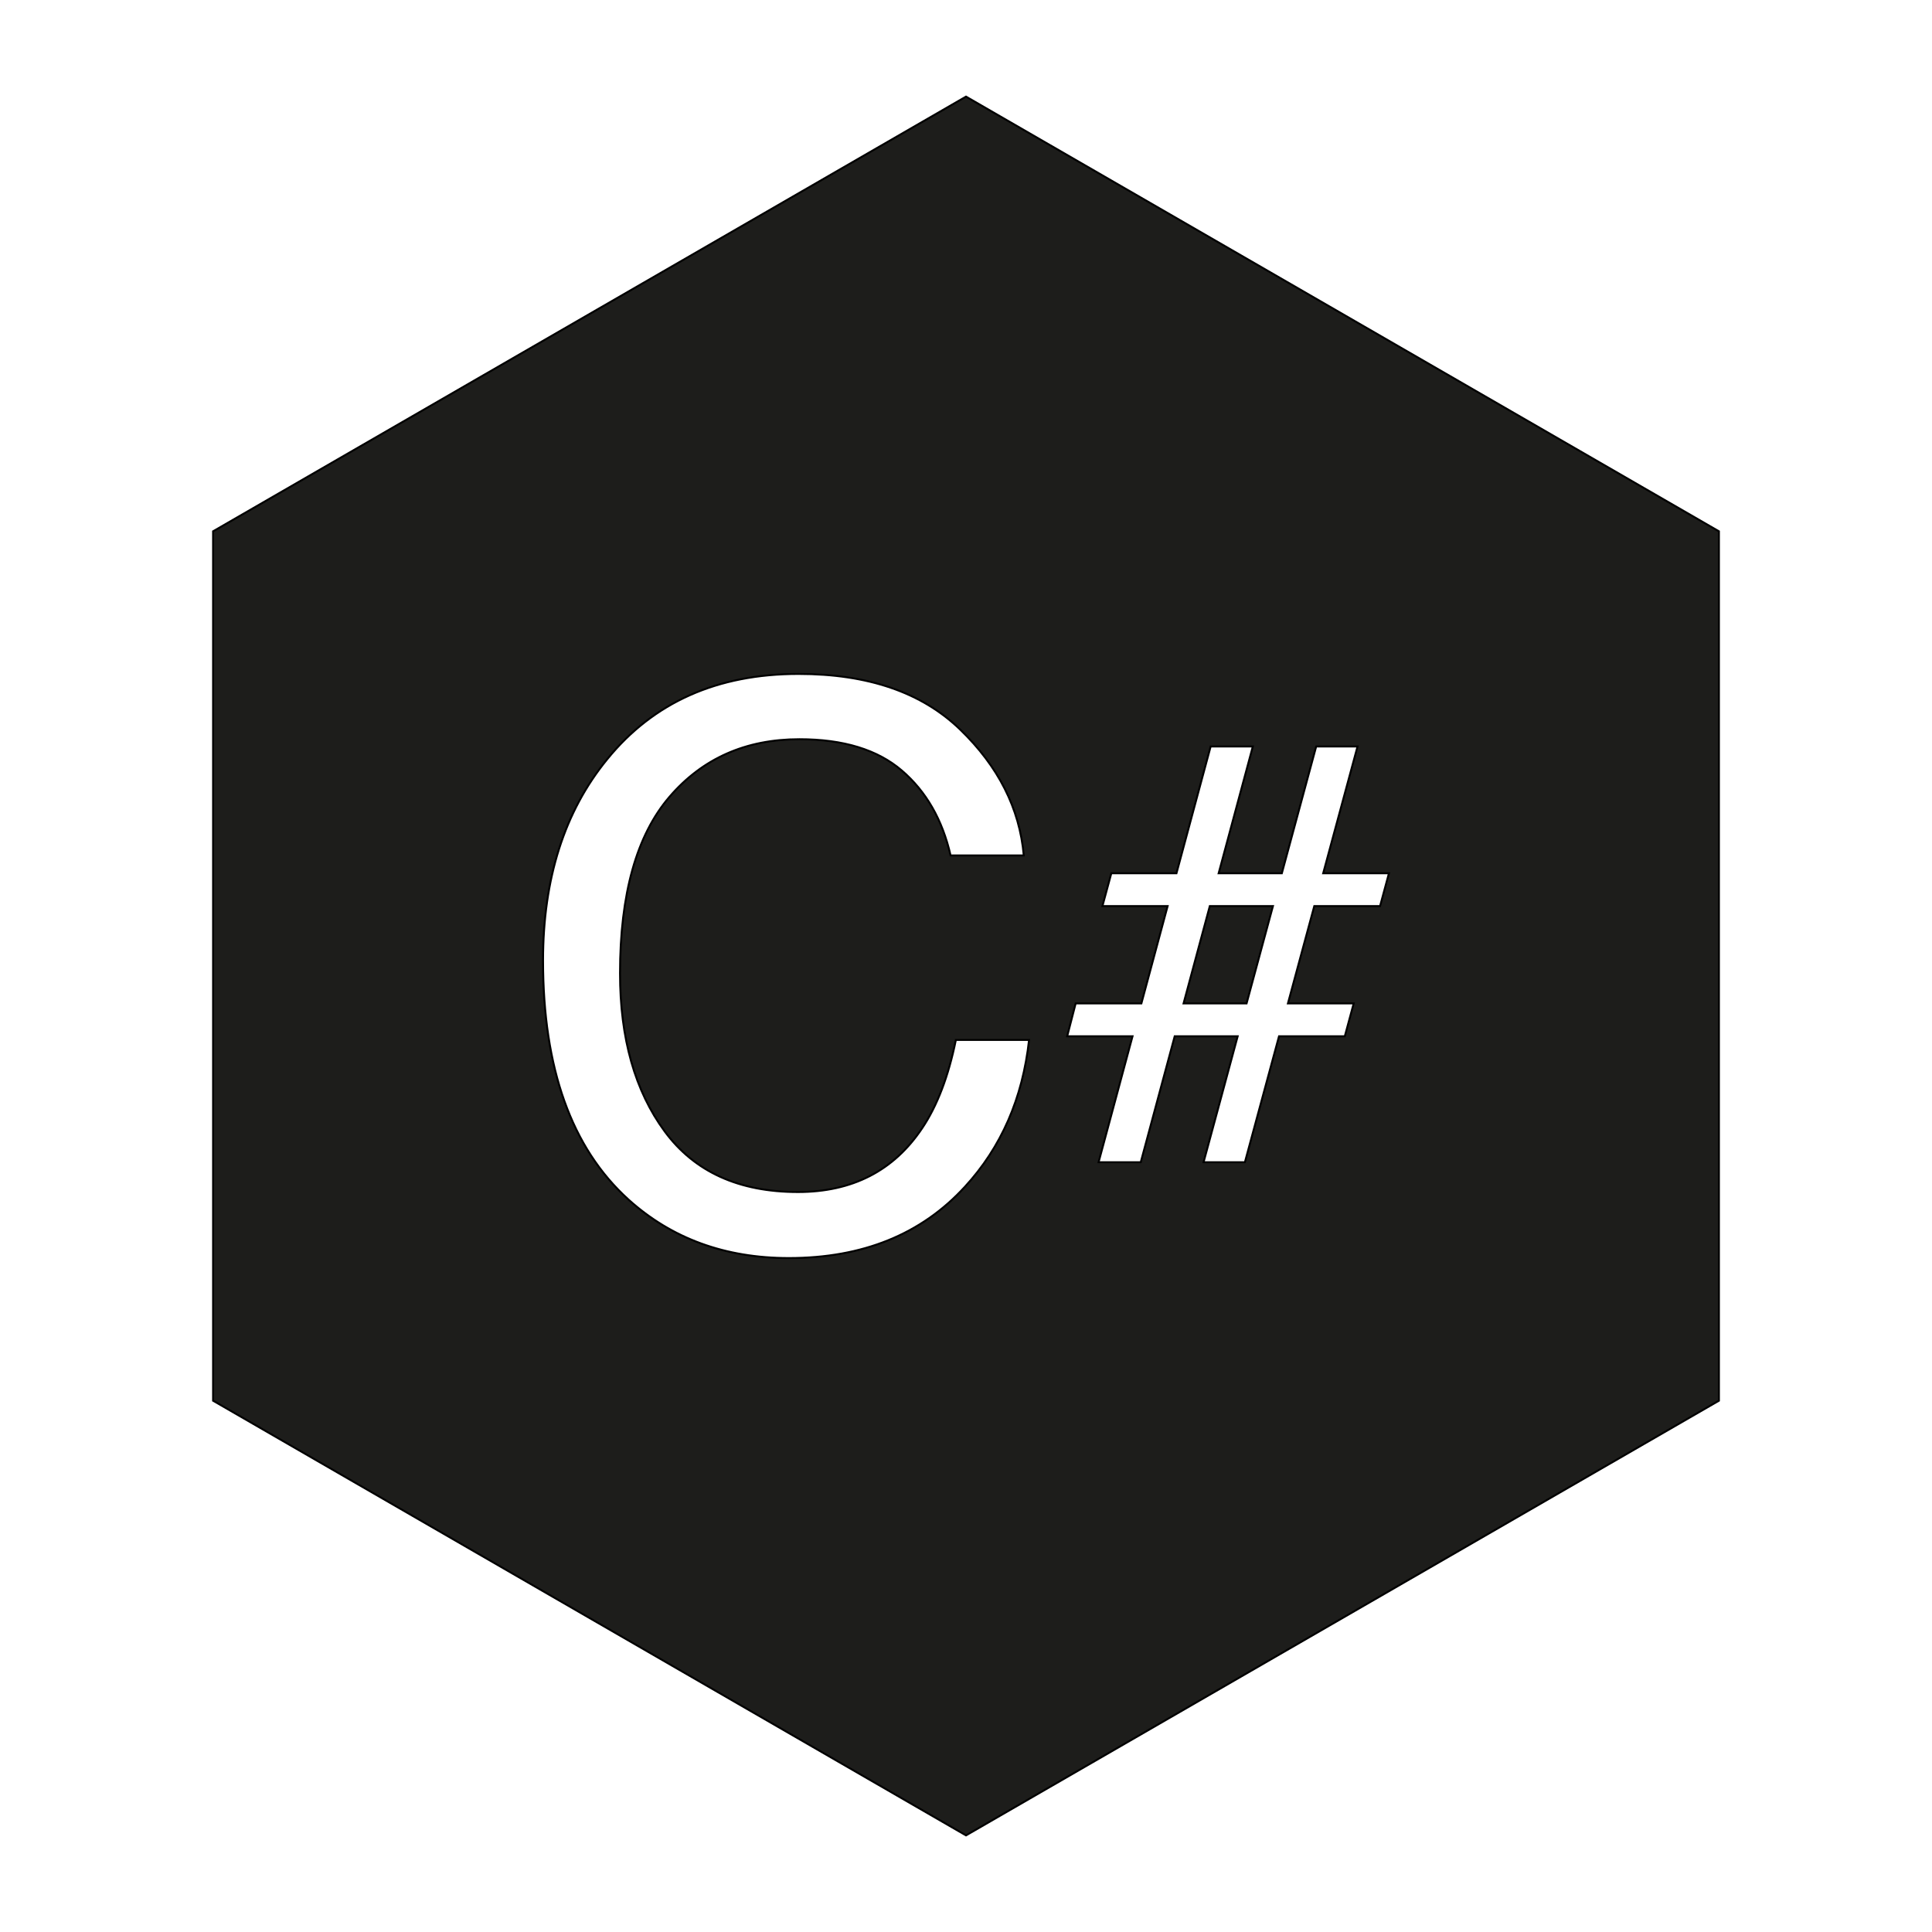
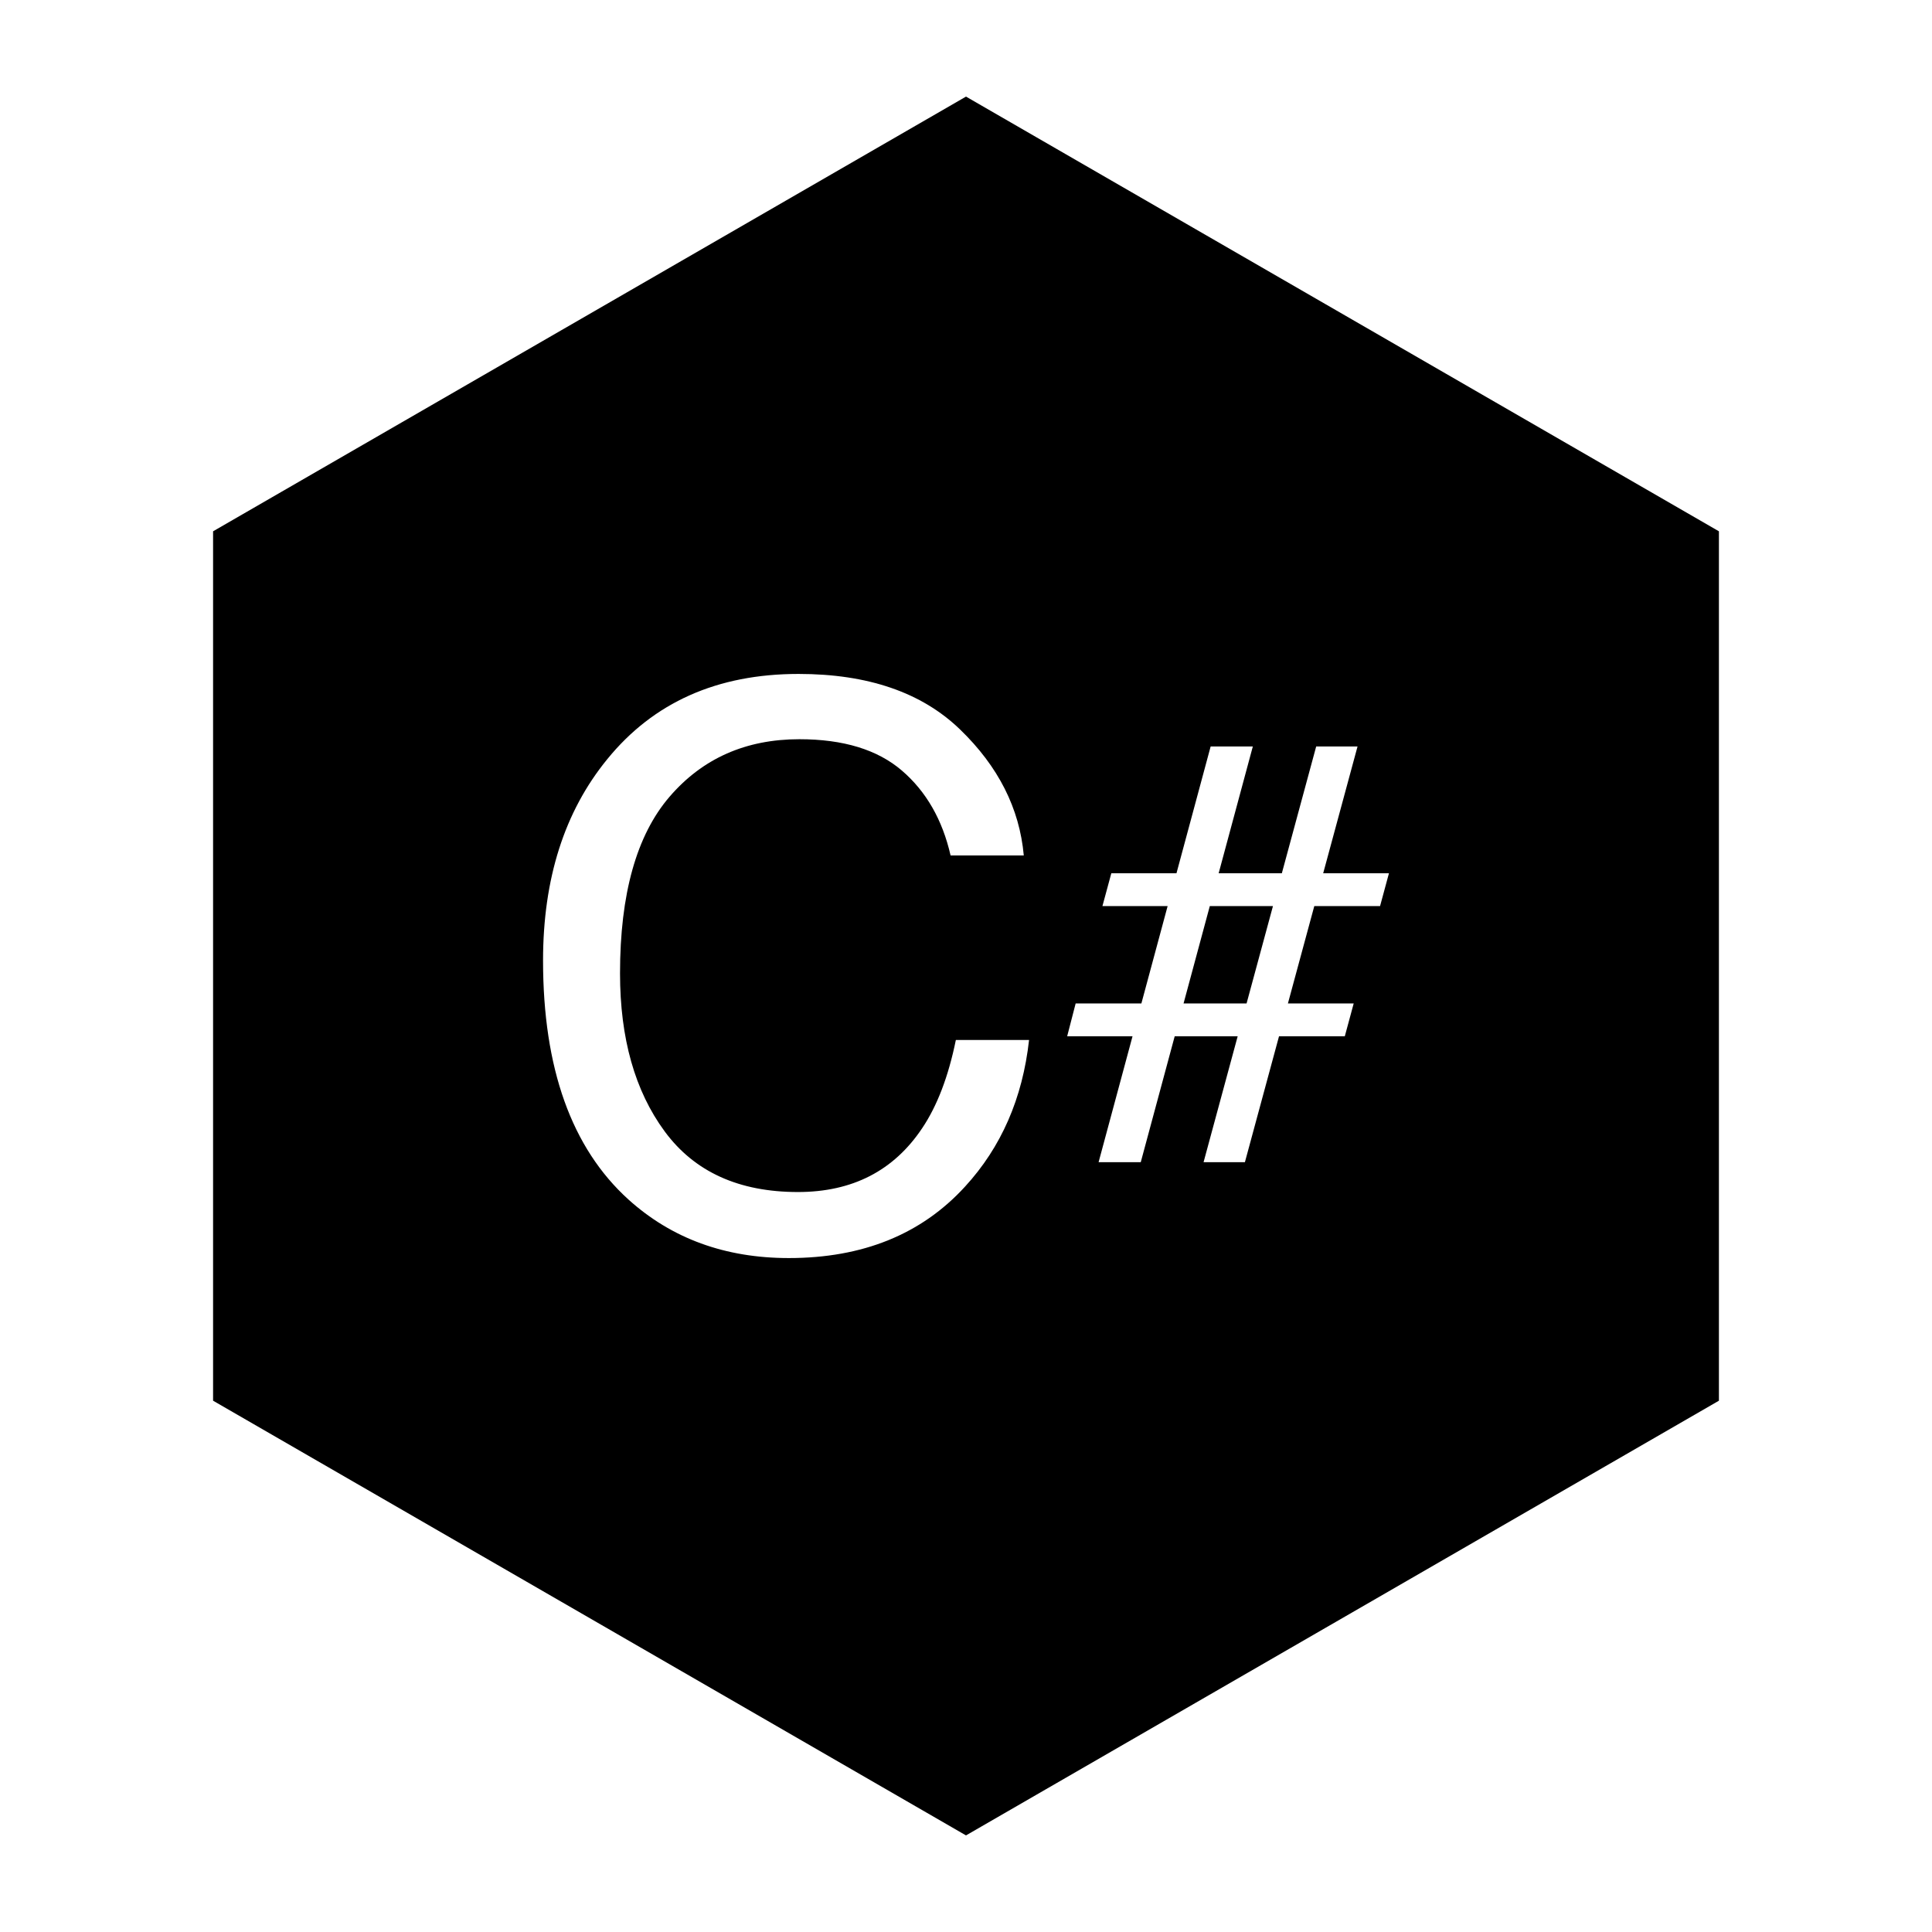
- <svg xmlns="http://www.w3.org/2000/svg" version="1.1" x="0px" y="0px" width="1000px" height="1000px" viewBox="0 0 1000 1000" style="enable-background:new 0 0 1000 1000;" xml:space="preserve">
-   <g id="C_x23_">
-     <path style="fill:#1D1D1B;stroke:#000000;stroke-miterlimit:10;" d="M626.191,468.987h32.688l-13.654,50.39h-32.617   L626.191,468.987z M889.711,275v450L500,950L110.289,725V275L500,50L889.711,275z M532.641,538.281h-37.889   c-3.84,18.882-9.659,34.116-17.459,45.703c-14.71,22.007-36.137,33.008-64.277,33.008c-30.568,0-53.561-10.455-68.973-31.371   c-15.414-20.918-23.119-48.185-23.119-81.809c0-41.049,8.532-71.512,25.604-91.385c17.072-19.873,39.48-29.81,67.23-29.81   c22.76,0,40.439,5.405,53.037,16.211c12.594,10.81,21.002,25.458,25.223,43.945h37.889c-2.188-24.347-13.191-46.094-33.01-65.234   s-47.68-28.711-83.584-28.711c-42.084,0-75.095,14.725-99.029,44.168c-22.139,27.103-33.203,61.826-33.203,104.169   c0,55.768,14.736,97.006,44.211,123.715c22.393,20.196,50.066,30.291,83.016,30.291c38.227,0,68.604-12.305,91.129-36.914   C518.225,593.818,529.293,568.491,532.641,538.281z M718.92,451.995h-34.039l17.779-65.625h-21.402l-17.777,65.625h-32.709   l17.689-65.625h-21.83l-17.689,65.625h-33.723l-4.602,16.992h33.744l-13.582,50.39h-34.018l-4.395,16.992h33.832l-17.572,65.186   h21.826l17.572-65.186h32.598l-17.658,65.186h21.395l17.662-65.186h34.047l4.604-16.992h-34.047l13.65-50.39h34.043L718.92,451.995   z" />
-   </g>
-   <g id="Layer_1">
- </g>
+ <svg xmlns="http://www.w3.org/2000/svg" version="1.1" id="C_x23_" x="0px" y="0px" width="1000px" height="1000px" viewBox="0 0 1000 1000" style="enable-background:new 0 0 1000 1000;" xml:space="preserve">
+   <path d="M626.191,468.987h32.688l-13.654,50.39h-32.616L626.191,468.987z M889.711,275v450L500,950L110.289,725V275L500,50  L889.711,275z M532.641,538.281h-37.889c-3.84,18.882-9.659,34.116-17.459,45.703c-14.71,22.007-36.137,33.008-64.277,33.008  c-30.567,0-53.561-10.455-68.973-31.371c-15.414-20.918-23.119-48.186-23.119-81.809c0-41.05,8.532-71.513,25.604-91.385  c17.071-19.873,39.479-29.81,67.229-29.81c22.76,0,40.439,5.405,53.037,16.211c12.594,10.81,21.002,25.458,25.223,43.945h37.89  c-2.188-24.348-13.191-46.094-33.011-65.234c-19.818-19.14-47.68-28.711-83.584-28.711c-42.084,0-75.095,14.725-99.028,44.168  c-22.139,27.103-33.203,61.826-33.203,104.169c0,55.768,14.736,97.006,44.211,123.715c22.393,20.196,50.066,30.291,83.016,30.291  c38.228,0,68.604-12.305,91.129-36.914C518.225,593.818,529.293,568.491,532.641,538.281z M718.92,451.995h-34.039l17.779-65.625  h-21.402l-17.776,65.625h-32.709l17.688-65.625h-21.83l-17.688,65.625h-33.724l-4.602,16.992h33.744l-13.582,50.39h-34.019  l-4.395,16.992h33.832l-17.572,65.186h21.826l17.572-65.186h32.598l-17.658,65.186h21.396l17.662-65.186h34.047l4.604-16.992  h-34.047l13.65-50.39h34.043L718.92,451.995z" />
</svg>
